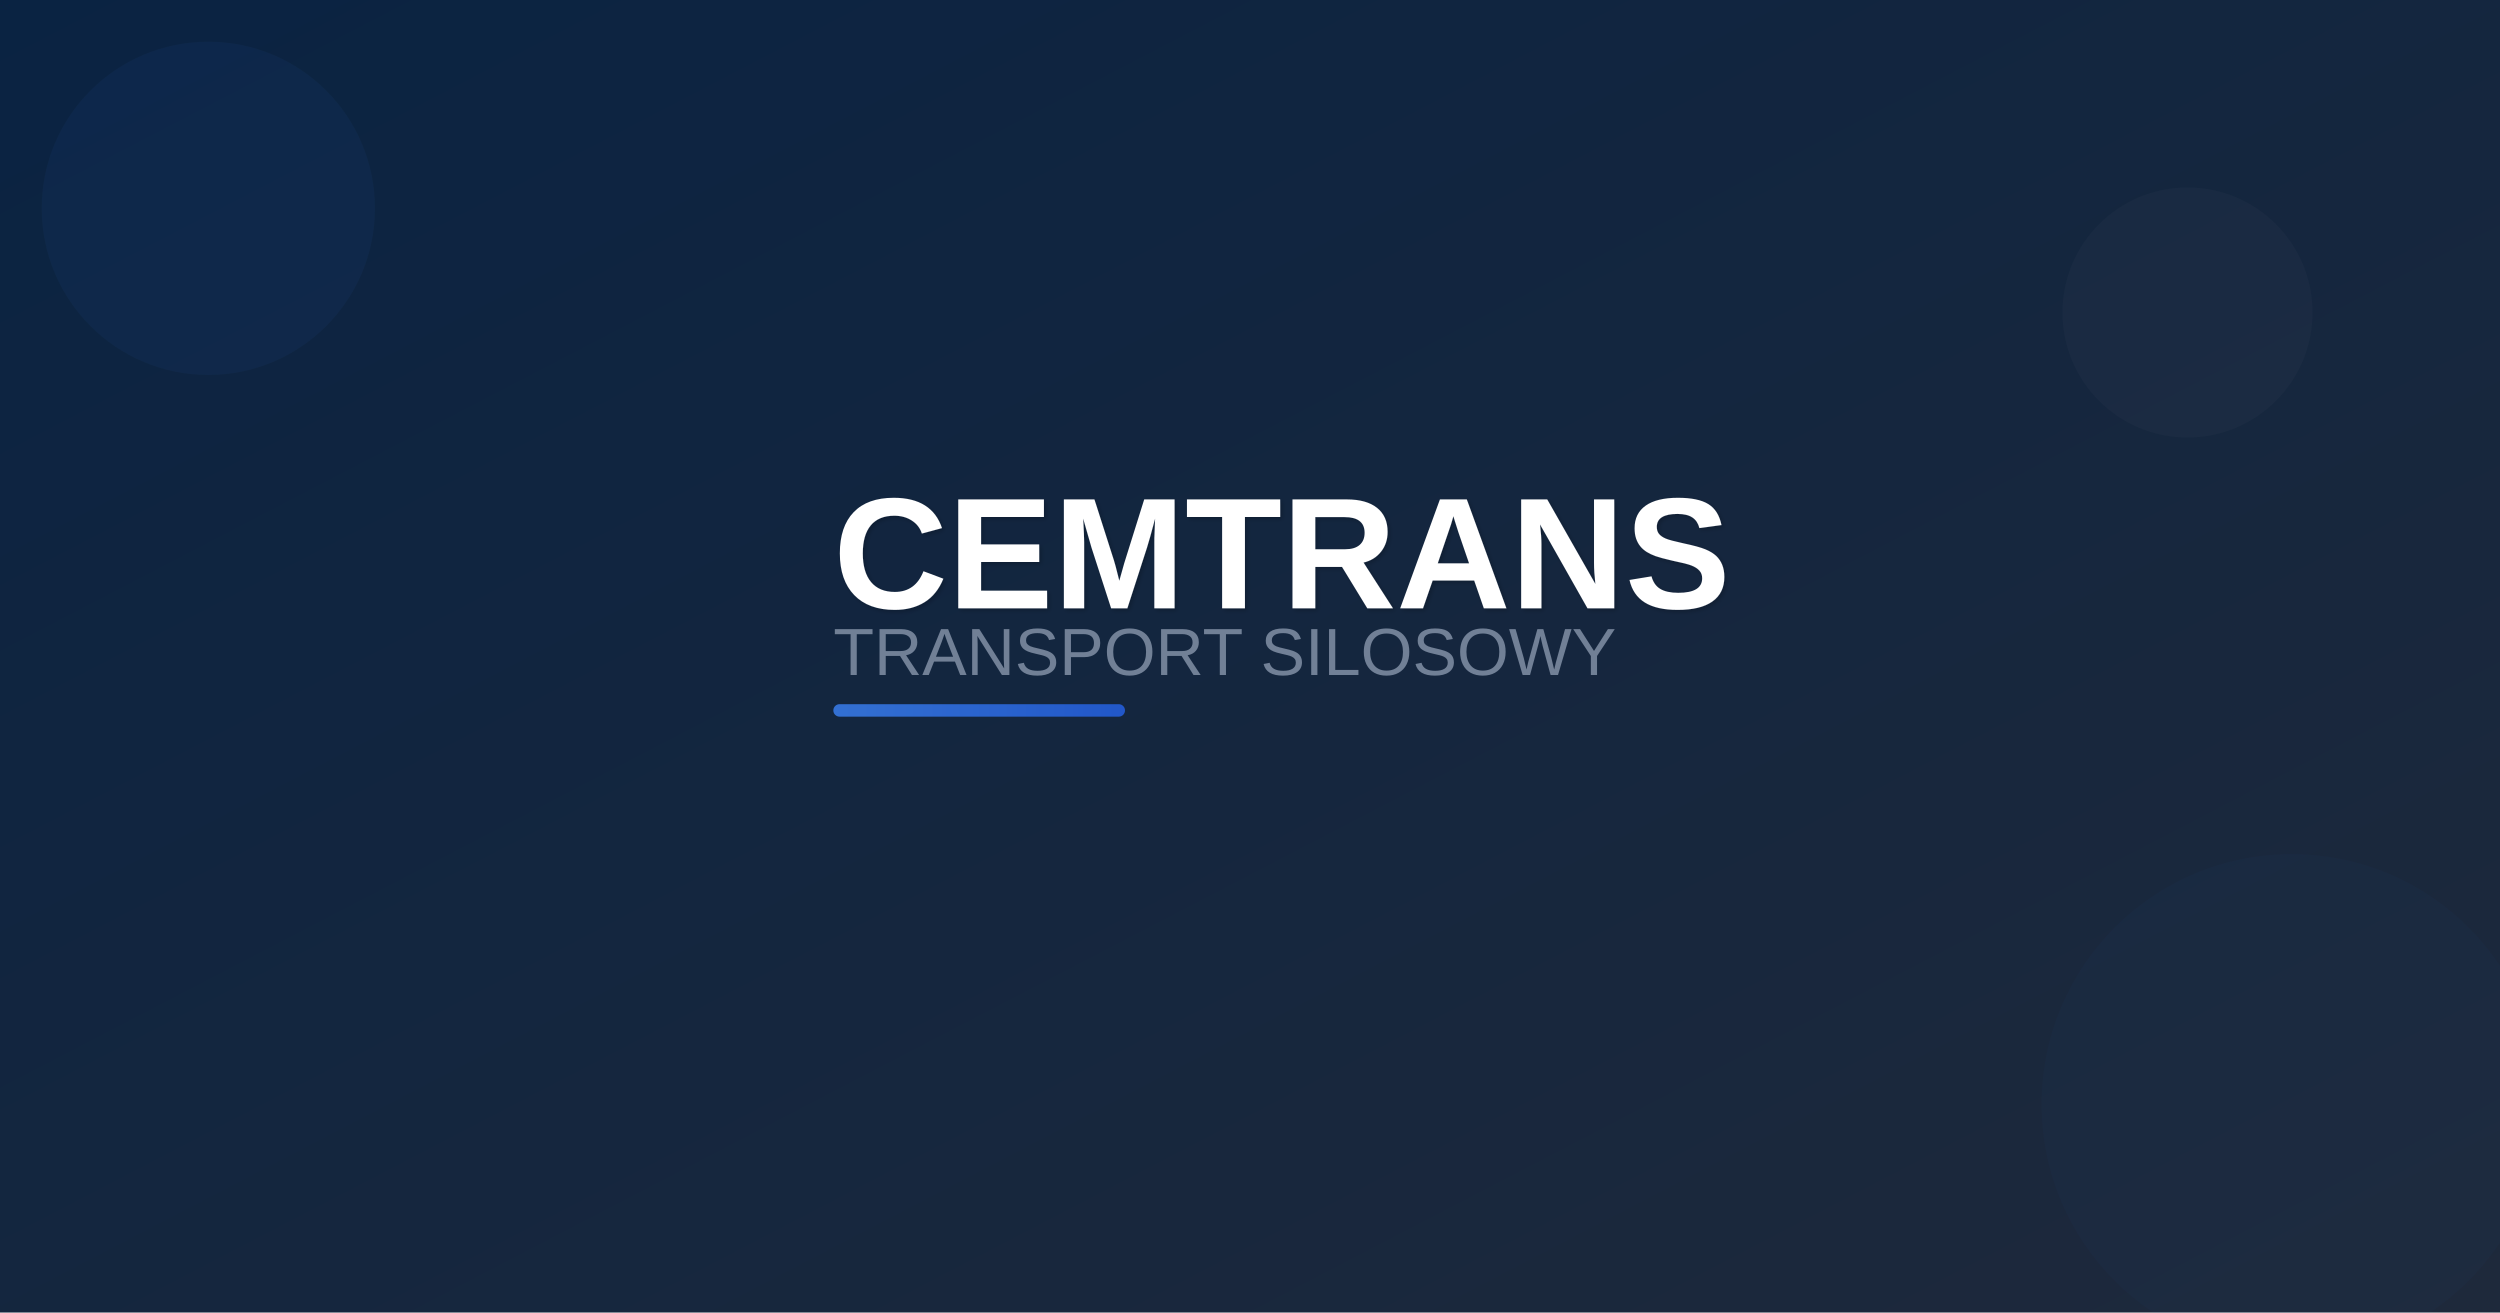
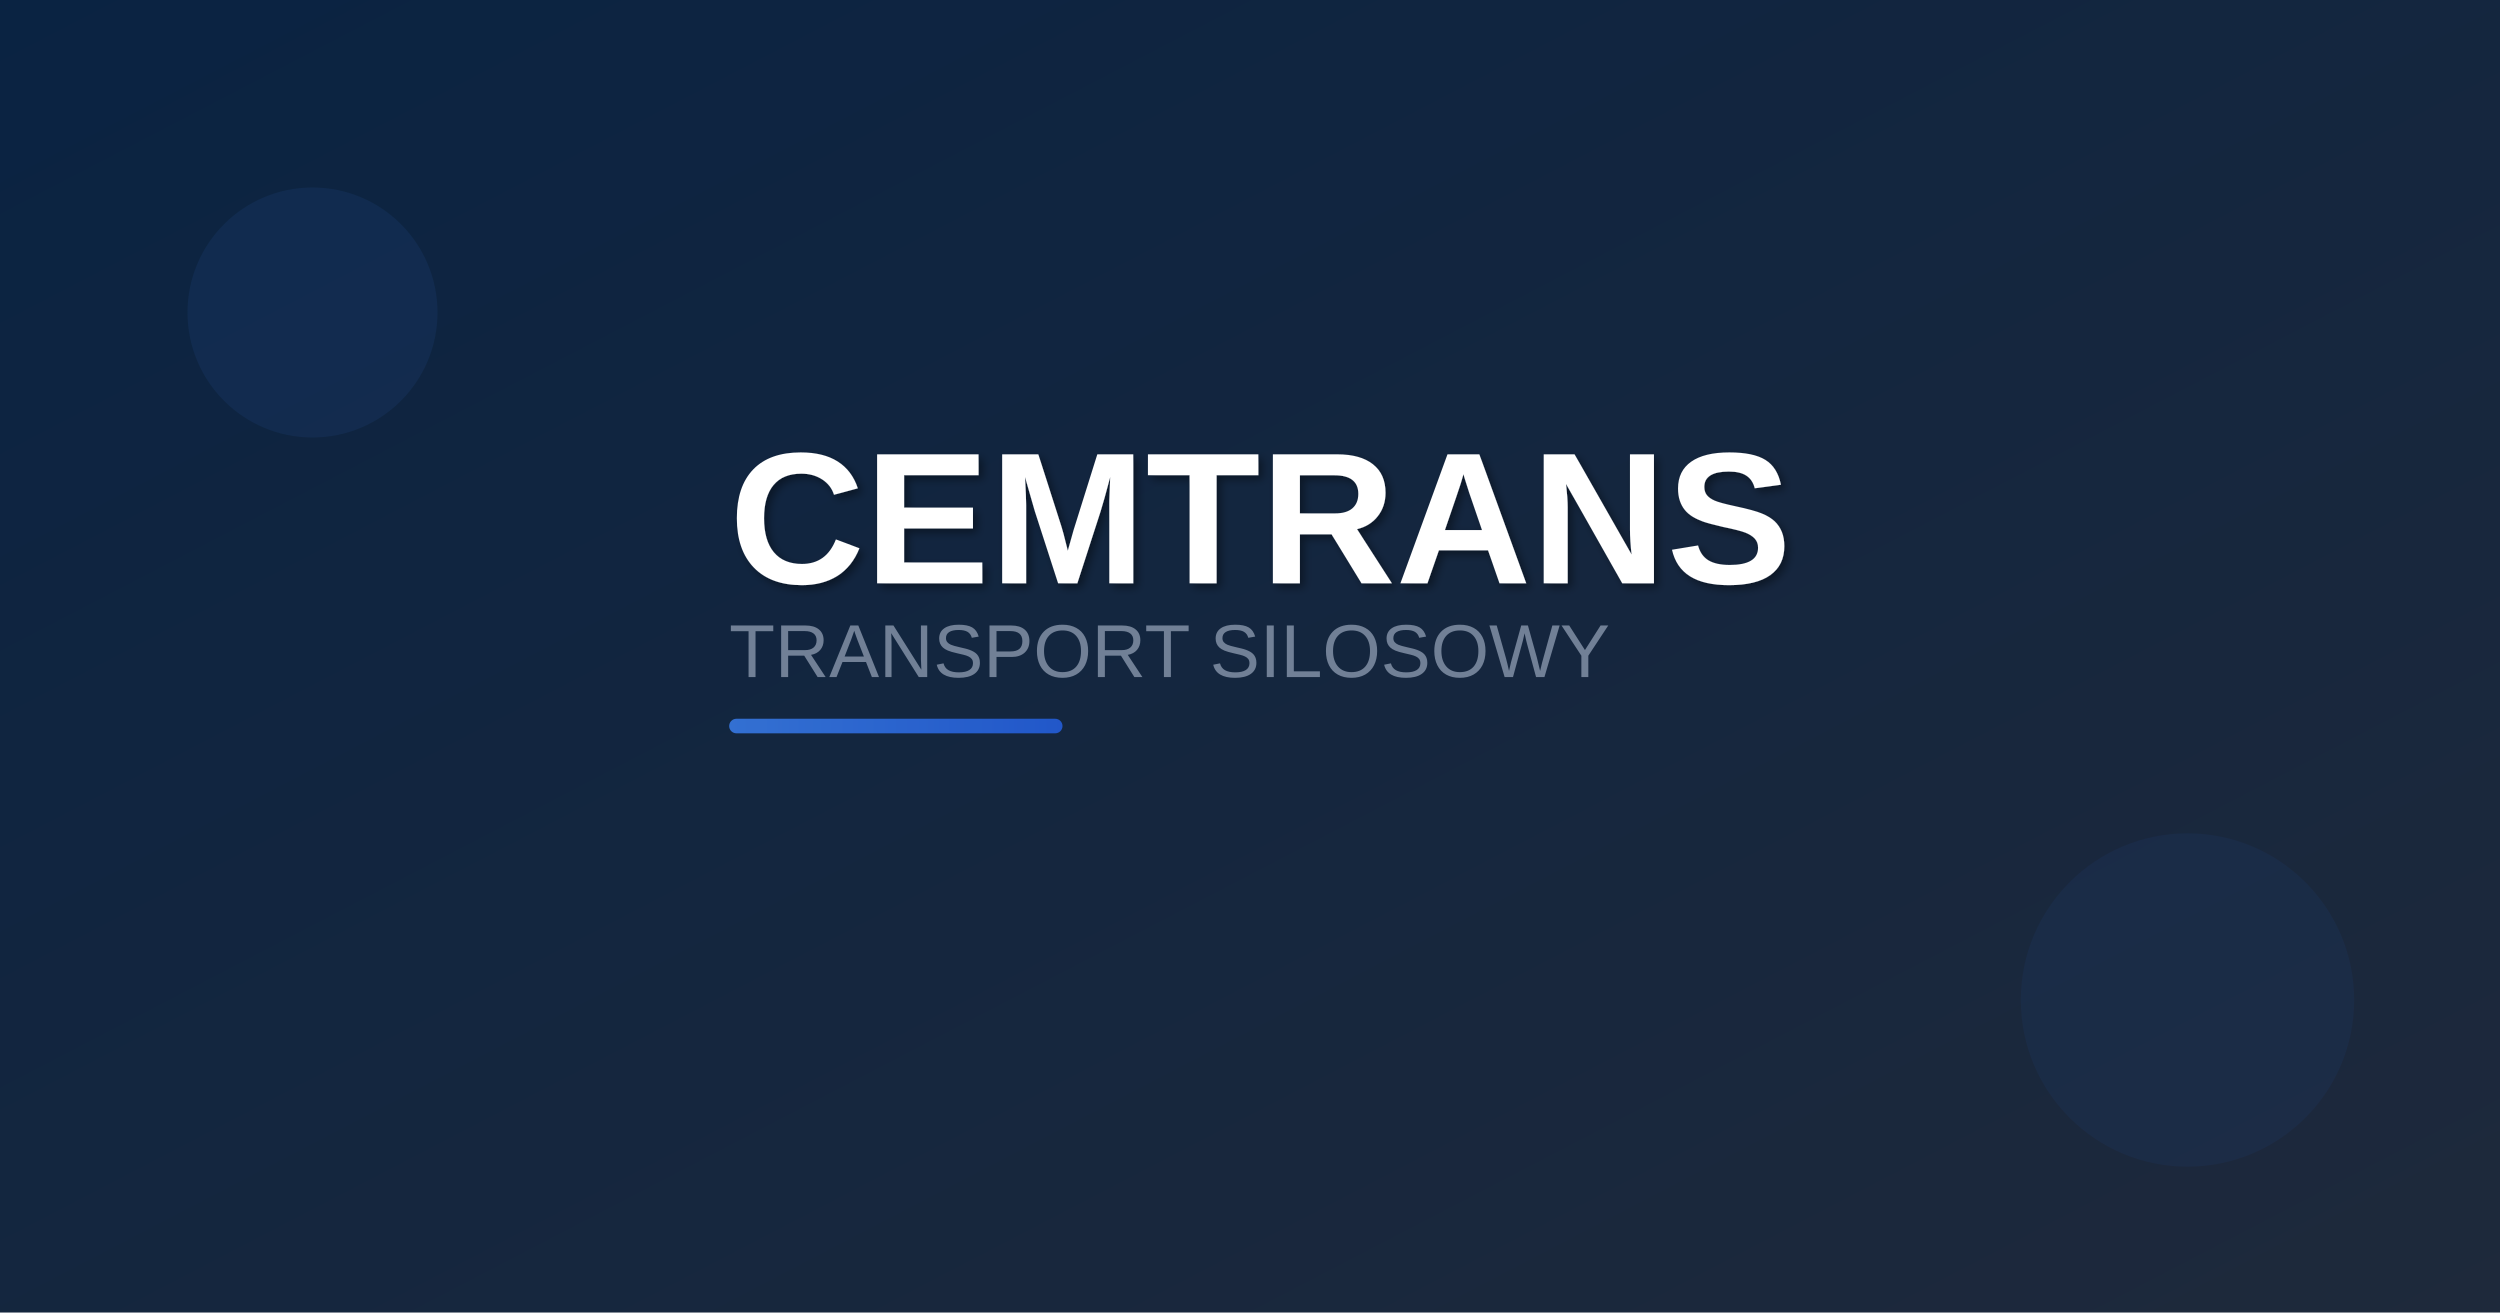
<svg xmlns="http://www.w3.org/2000/svg" width="1200" height="630" viewBox="0 0 1200 630">
  <defs>
    <linearGradient id="backgroundGradient" x1="0%" y1="0%" x2="100%" y2="100%">
      <stop offset="0%" style="stop-color:#0A2342;stop-opacity:1" />
      <stop offset="100%" style="stop-color:#1e293b;stop-opacity:1" />
    </linearGradient>
    <linearGradient id="accentGradient" x1="0%" y1="0%" x2="100%" y2="0%">
      <stop offset="0%" style="stop-color:#3b82f6;stop-opacity:1" />
      <stop offset="100%" style="stop-color:#2563eb;stop-opacity:1" />
    </linearGradient>
    <filter id="textShadow">
-       <feDropShadow dx="1" dy="1" stdDeviation="1" flood-color="#000000" flood-opacity="0.2" />
+       <feDropShadow dx="2" dy="2" stdDeviation="2" flood-color="#000000" flood-opacity="0.4" />
    </filter>
  </defs>
  <rect width="1200" height="630" fill="url(#backgroundGradient)" />
-   <circle cx="100" cy="100" r="80" fill="#3b82f6" opacity="0.05" />
-   <circle cx="1100" cy="530" r="120" fill="#2563eb" opacity="0.03" />
-   <circle cx="1050" cy="150" r="60" fill="#ffffff" opacity="0.02" />
-   <g transform="translate(400, 250)">
-     <text x="0" y="42" font-family="Arial, sans-serif" font-size="76" font-weight="bold" fill="#ffffff" filter="url(#textShadow)">
+   <circle cx="150" cy="150" r="60" fill="#3b82f6" opacity="0.08" />
+   <circle cx="1050" cy="480" r="80" fill="#2563eb" opacity="0.06" />
+   <g transform="translate(350, 280)">
+     <text x="0" y="0" font-family="Arial, sans-serif" font-size="90" font-weight="bold" fill="#ffffff" filter="url(#textShadow)">
      CEMTRANS
    </text>
-     <text x="0" y="74" font-family="Arial, sans-serif" font-size="32" font-weight="normal" fill="#718096">
+     <text x="0" y="45" font-family="Arial, sans-serif" font-size="36" font-weight="normal" fill="#718096">
      TRANSPORT SILOSOWY
    </text>
-     <rect x="0" y="88" width="140" height="6" rx="3" fill="url(#accentGradient)" opacity="0.8" />
+     <rect x="0" y="65" width="160" height="7" rx="3.5" fill="url(#accentGradient)" opacity="0.8" />
  </g>
</svg>
